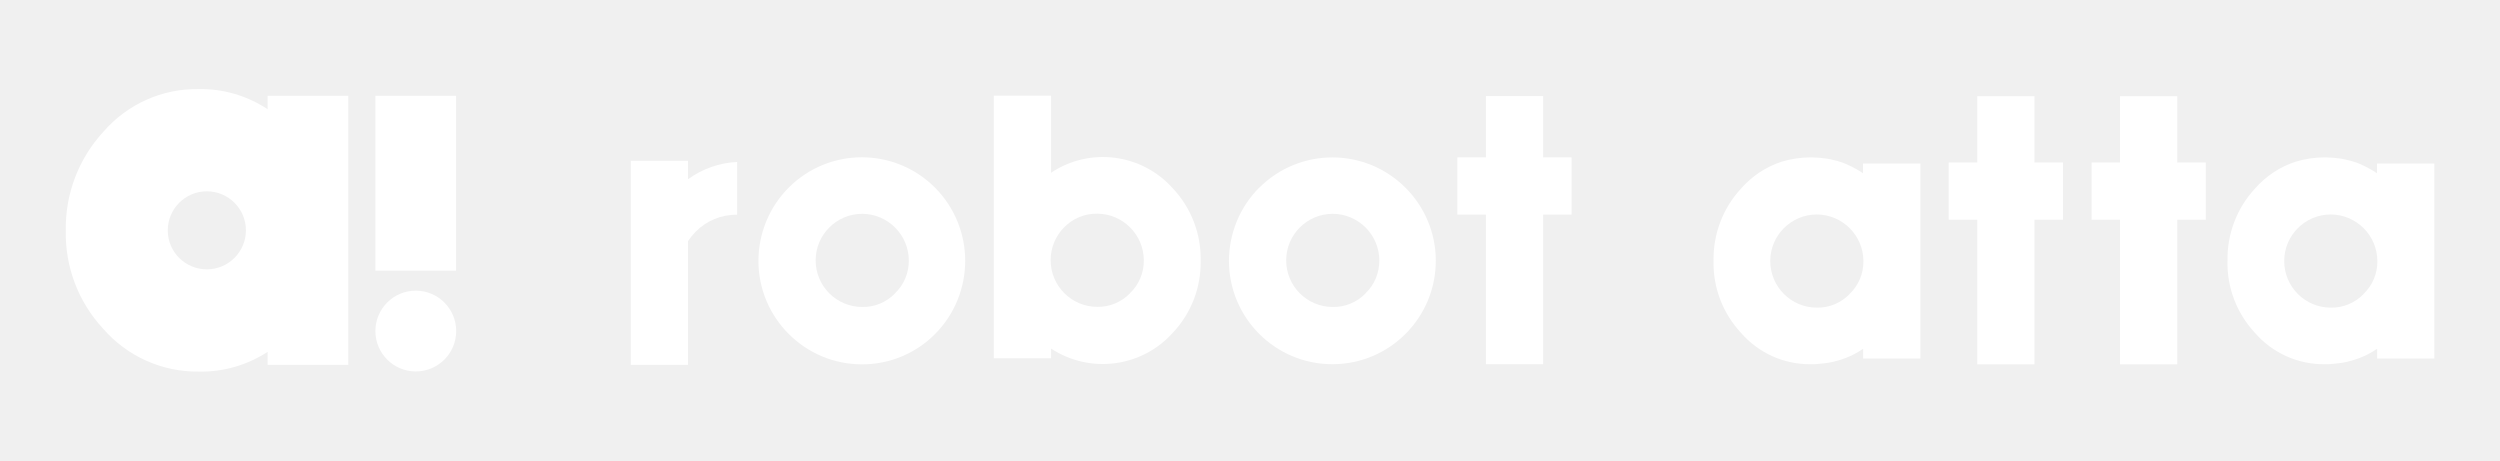
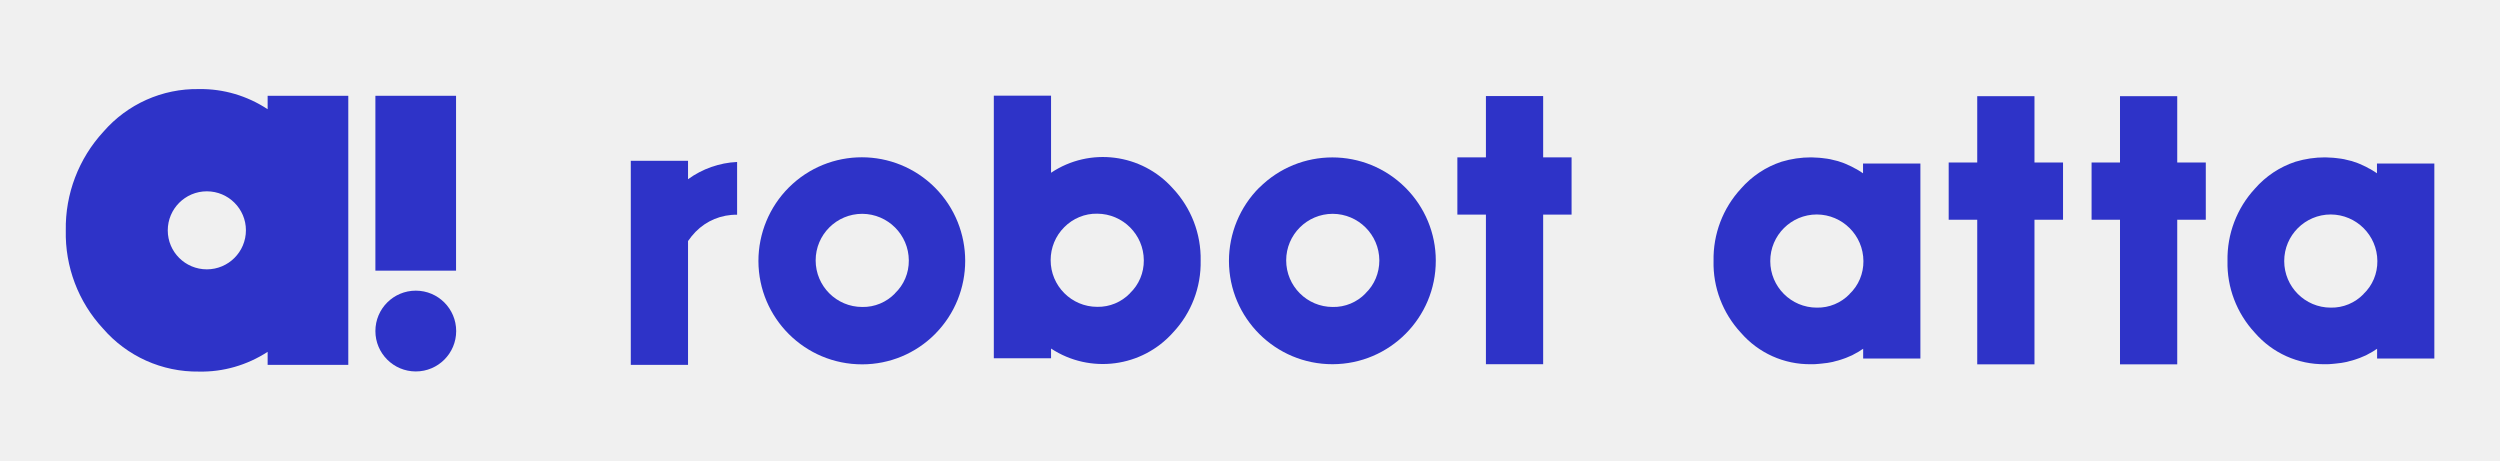
<svg xmlns="http://www.w3.org/2000/svg" id="Layer_2" data-name="Layer 2" viewBox="0 0 190 35">
  <defs>
    <style>
      .cls-1 {
        fill: none;
      }

      .cls-2 {
-         fill: #fff;
+         fill: #2e33c8;
      }
    </style>
  </defs>
  <g id="Layer_1-2" data-name="Layer 1">
    <rect class="cls-1" width="190" height="35" />
    <g>
      <path class="cls-2" d="m59.95,14.25c-1.48,1.48-2.31,3.49-2.31,5.59.01,4.34,3.54,7.86,7.89,7.85,2.08,0,4.07-.83,5.53-2.3,3.06-3.08,3.06-8.05,0-11.13-3.07-3.07-8.04-3.08-11.12,0Zm8.07,8.05c-.65.67-1.55,1.05-2.49,1.03-1.96,0-3.54-1.59-3.54-3.54,0-1.96,1.59-3.54,3.54-3.54h0c1.95.01,3.53,1.59,3.54,3.54.01.95-.37,1.86-1.06,2.51Z" />
      <polygon class="cls-2" points="117.28 7.3 112.93 7.3 112.93 11.96 110.76 11.96 110.76 16.31 112.93 16.31 112.93 27.68 117.28 27.68 117.28 16.31 119.44 16.31 119.44 11.96 117.28 11.96 117.28 7.3" />
      <path class="cls-2" d="m52.28,12.22h-4.34v15.51h4.35v-9.41c.17-.25.36-.48.57-.7.83-.85,1.97-1.32,3.16-1.3v-4.01h0c-1.34.06-2.64.52-3.73,1.31v-1.39Z" />
      <path class="cls-2" d="m79.88,13.15v-5.88h-4.35v19.96h4.35v-.74c2.97,1.95,6.92,1.43,9.28-1.23,1.38-1.47,2.13-3.43,2.09-5.45.04-2.04-.72-4.01-2.12-5.5-2.36-2.64-6.31-3.15-9.25-1.18Zm6,9.14h0c-.65.67-1.55,1.05-2.49,1.03-1.96,0-3.55-1.6-3.54-3.56,0-.93.37-1.83,1.03-2.49.66-.67,1.57-1.05,2.51-1.03,1.95.01,3.53,1.59,3.54,3.54.01.95-.37,1.86-1.06,2.51Z" />
      <path class="cls-2" d="m95.71,14.25c-1.48,1.48-2.31,3.49-2.31,5.59.01,4.34,3.54,7.85,7.88,7.84,4.34-.01,7.85-3.54,7.84-7.88,0-2.07-.83-4.06-2.3-5.53-3.07-3.07-8.04-3.08-11.12,0Zm8.07,8.05h0c-.65.67-1.55,1.05-2.49,1.03-1.96,0-3.54-1.59-3.54-3.54,0-1.96,1.59-3.54,3.54-3.54h0c1.95.01,3.53,1.59,3.54,3.54,0,.95-.37,1.86-1.06,2.51Z" />
      <polygon class="cls-2" points="165.47 12.35 165.47 7.31 161.12 7.31 161.12 12.35 158.96 12.35 158.96 16.7 161.12 16.7 161.12 27.69 165.47 27.69 165.47 16.7 167.64 16.7 167.64 12.35 165.47 12.35 165.47 12.35" />
      <polygon class="cls-2" points="154.62 12.35 154.62 7.31 150.27 7.31 150.27 12.35 148.1 12.35 148.1 16.7 150.27 16.7 150.27 27.69 154.62 27.69 154.62 16.7 156.79 16.7 156.79 12.35 154.62 12.35 154.62 12.35" />
      <path class="cls-2" d="m141.59,12.43v.74s-.08-.05-.12-.08c-.07-.05-.14-.09-.22-.14-.1-.06-.2-.12-.31-.17-.07-.04-.14-.08-.2-.11-.16-.08-.32-.15-.48-.22-.05-.02-.1-.04-.15-.06-.15-.05-.29-.1-.44-.15-.07-.02-.14-.04-.21-.05-.12-.03-.25-.06-.37-.09l-.23-.04c-.13-.02-.27-.04-.4-.05-.07,0-.14-.02-.2-.02-.2-.01-.4-.02-.6-.03h-.02c-.76,0-1.51.11-2.24.33-1.19.39-2.26,1.1-3.08,2.04-1.38,1.49-2.13,3.46-2.09,5.5-.05,2.01.7,3.97,2.07,5.45,1.34,1.55,3.29,2.43,5.34,2.4.21,0,.42,0,.63-.03.07,0,.13-.01.2-.02.14-.01.28-.03.42-.05.07-.01.15-.02.22-.04.13-.02.26-.05.38-.09.07-.02.14-.03.2-.05.16-.04.31-.1.46-.15l.14-.05c.16-.06.31-.13.47-.2.07-.03.14-.07.2-.11.1-.06.2-.11.31-.17.07-.04.14-.09.21-.14.04-.02.08-.05.12-.07v.74h4.35v-14.82h-4.35Zm-1.02,9.92c-.65.67-1.55,1.05-2.49,1.03-1.96,0-3.54-1.59-3.54-3.54,0-1.96,1.59-3.54,3.54-3.54h0c1.95.01,3.53,1.59,3.54,3.54.01.95-.37,1.86-1.06,2.51Z" />
      <path class="cls-2" d="m181.46,12.43h-.81v.74s-.08-.05-.12-.08c-.07-.05-.14-.09-.22-.14-.1-.06-.2-.12-.31-.17-.07-.04-.14-.08-.2-.11-.16-.08-.32-.15-.48-.22-.05-.02-.1-.04-.15-.06-.15-.05-.29-.1-.44-.15-.07-.02-.14-.04-.21-.05-.12-.03-.25-.06-.37-.09l-.23-.04c-.13-.02-.27-.04-.4-.05-.07,0-.14-.02-.2-.02-.2-.01-.4-.02-.6-.03h-.02c-.76,0-1.51.11-2.24.33-1.19.39-2.26,1.1-3.08,2.04-1.38,1.49-2.13,3.46-2.09,5.5-.05,2.01.7,3.97,2.07,5.45,1.34,1.55,3.29,2.43,5.34,2.4.21,0,.42,0,.63-.03.07,0,.13-.01.2-.02.14-.01.28-.03.42-.05.07-.01.15-.02.22-.04.13-.02.26-.05.38-.09.07-.02.14-.03.2-.05.16-.04.31-.1.46-.15l.14-.05c.16-.06.31-.13.47-.2.07-.03.14-.07.2-.11.1-.06.2-.11.31-.17.07-.04.14-.09.21-.14.04-.02.08-.05.12-.07v.74h4.35v-14.82h-3.54Zm-1.83,9.92c-.65.67-1.55,1.05-2.49,1.03-1.96,0-3.54-1.59-3.54-3.54,0-1.96,1.59-3.54,3.54-3.54h0c1.95.01,3.53,1.59,3.54,3.54.01.95-.37,1.86-1.06,2.51Z" />
      <rect class="cls-2" x="28.53" y="7.28" width="6.13" height="13.29" />
      <circle class="cls-2" cx="31.6" cy="25.16" r="3.07" />
      <path class="cls-2" d="m26.47,7.28h-6.13v1.02c-1.55-1.02-3.36-1.56-5.22-1.53-2.78-.05-5.44,1.14-7.26,3.24-1.88,2.04-2.91,4.73-2.86,7.51-.06,2.75.95,5.42,2.82,7.44,1.83,2.12,4.5,3.32,7.3,3.28,1.85.04,3.66-.49,5.22-1.5v.99h6.13v-.09h0V7.4h0v-.12Zm-10.75,13.19h0c-1.64,0-2.97-1.32-2.97-2.96s1.33-2.97,2.97-2.97,2.97,1.33,2.97,2.96c0,1.64-1.33,2.97-2.97,2.97Z" />
    </g>
  </g>
</svg>
